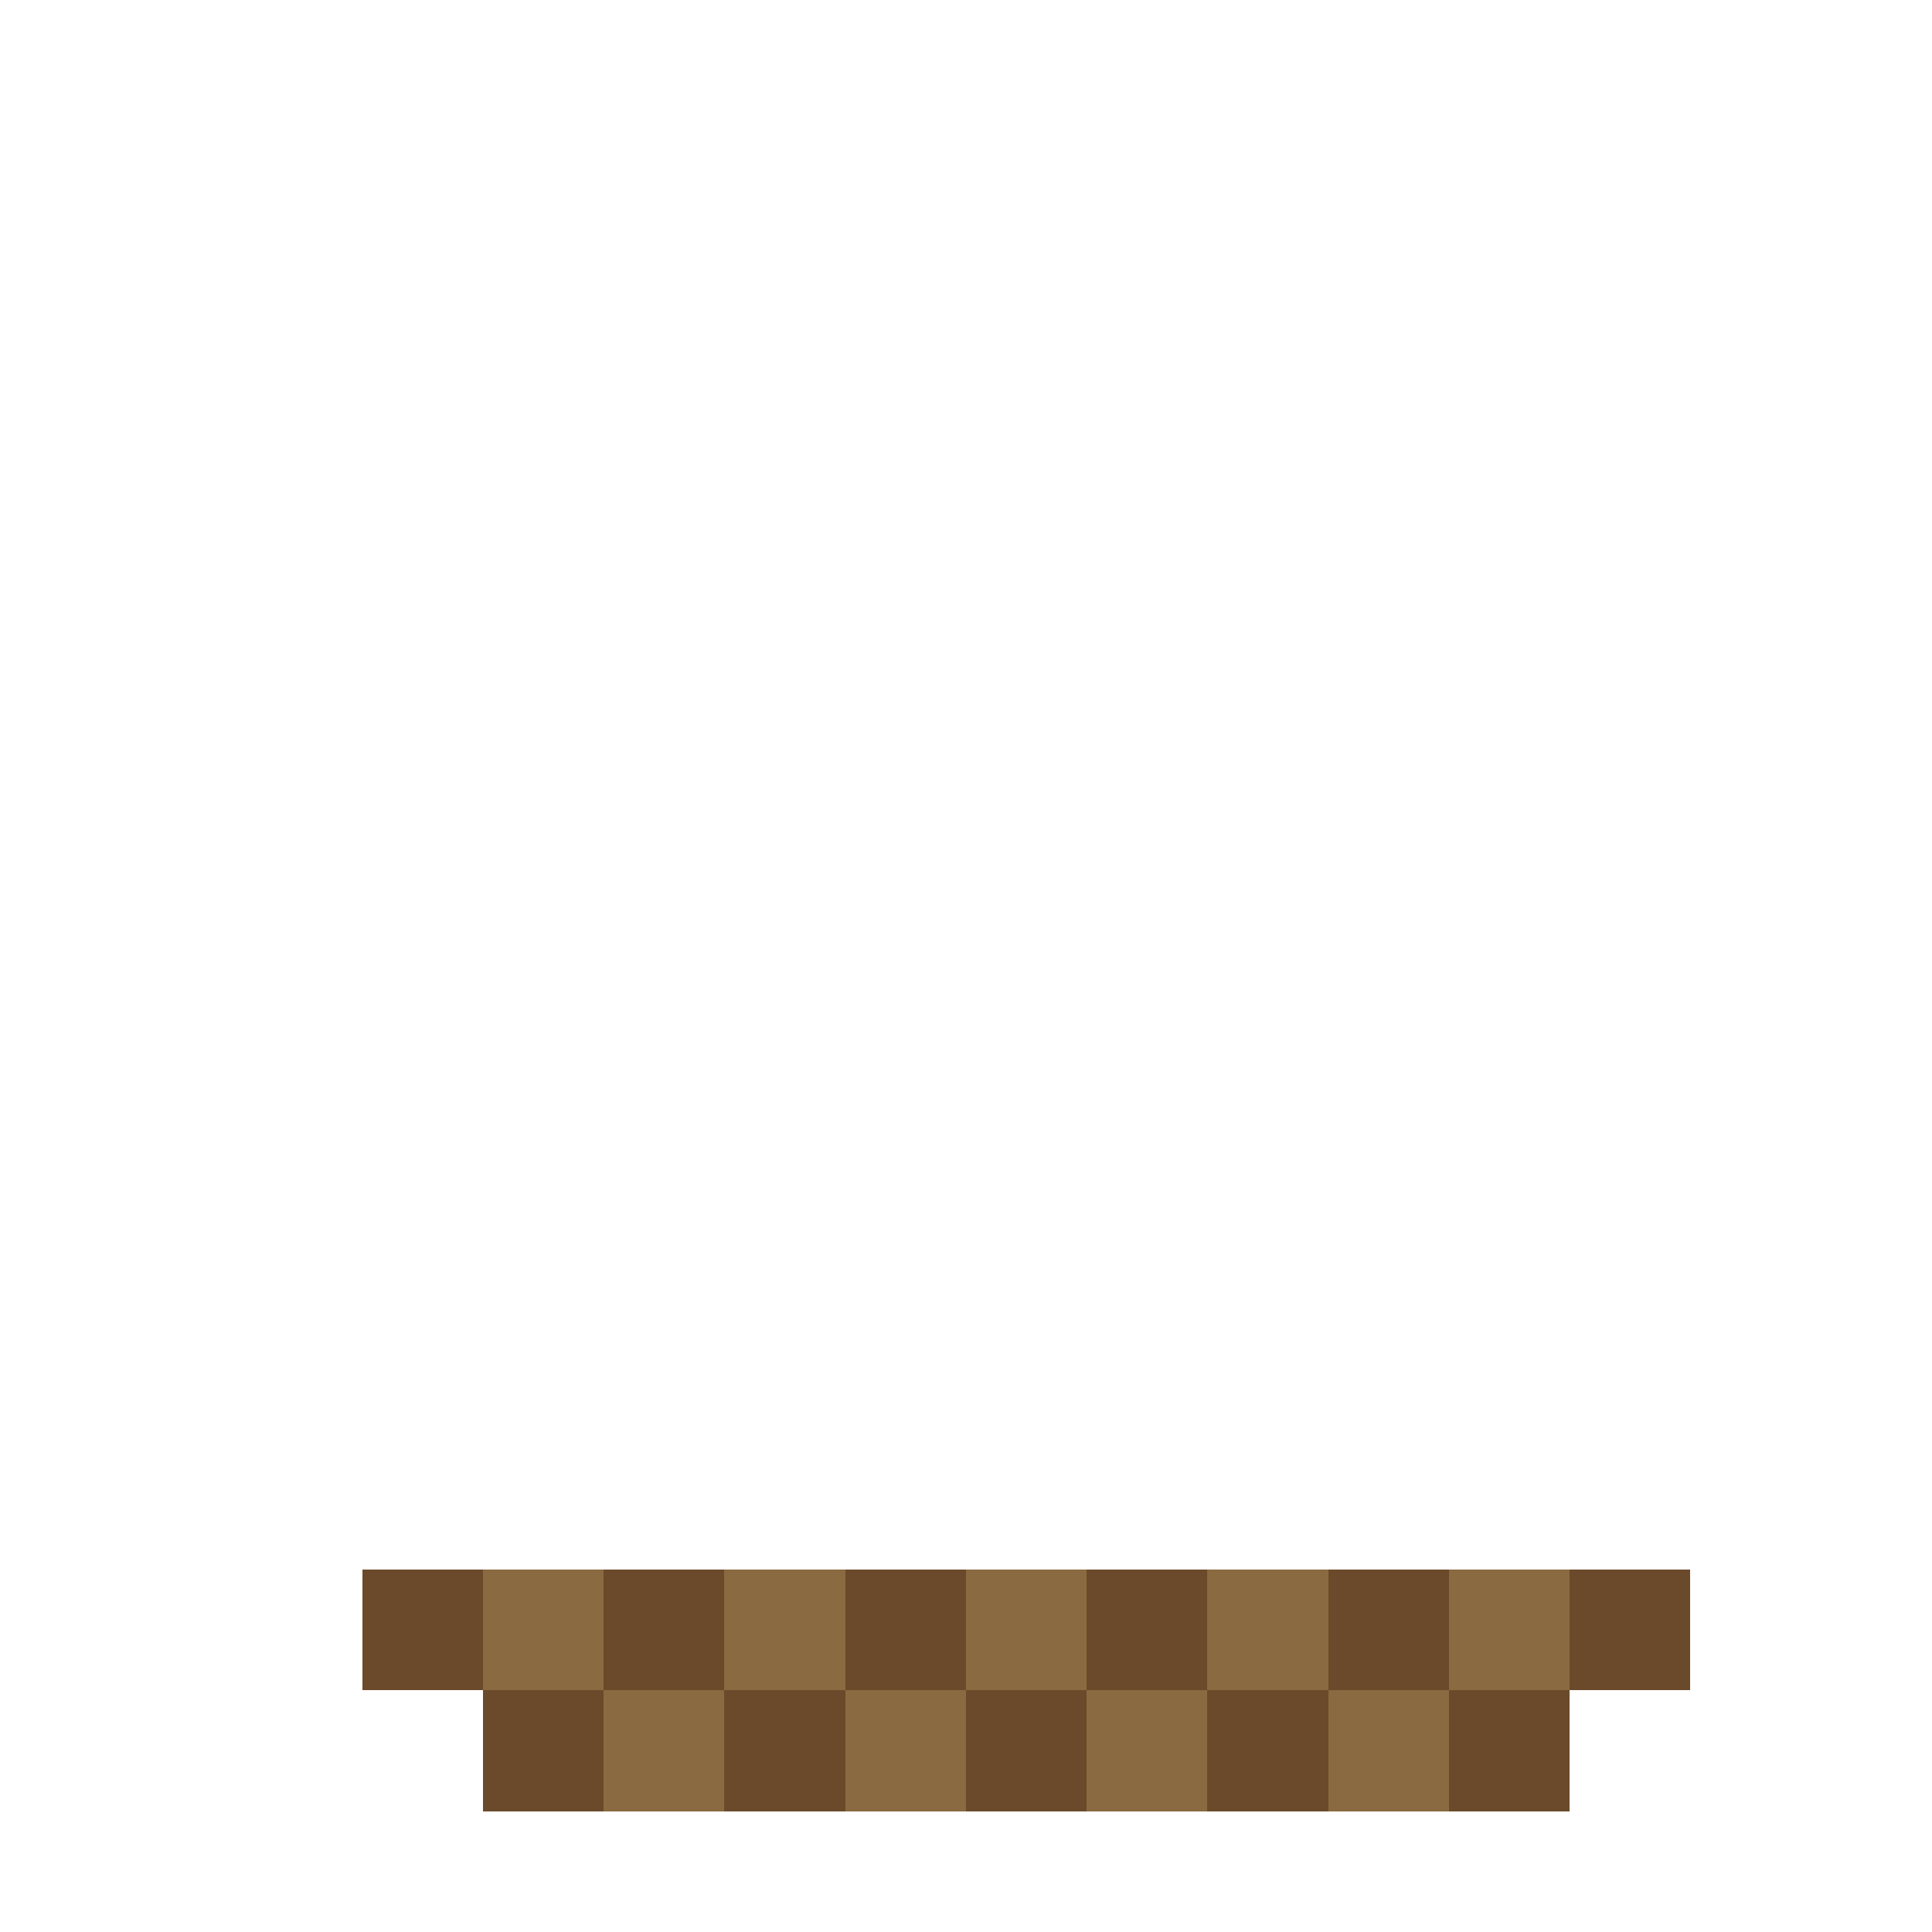
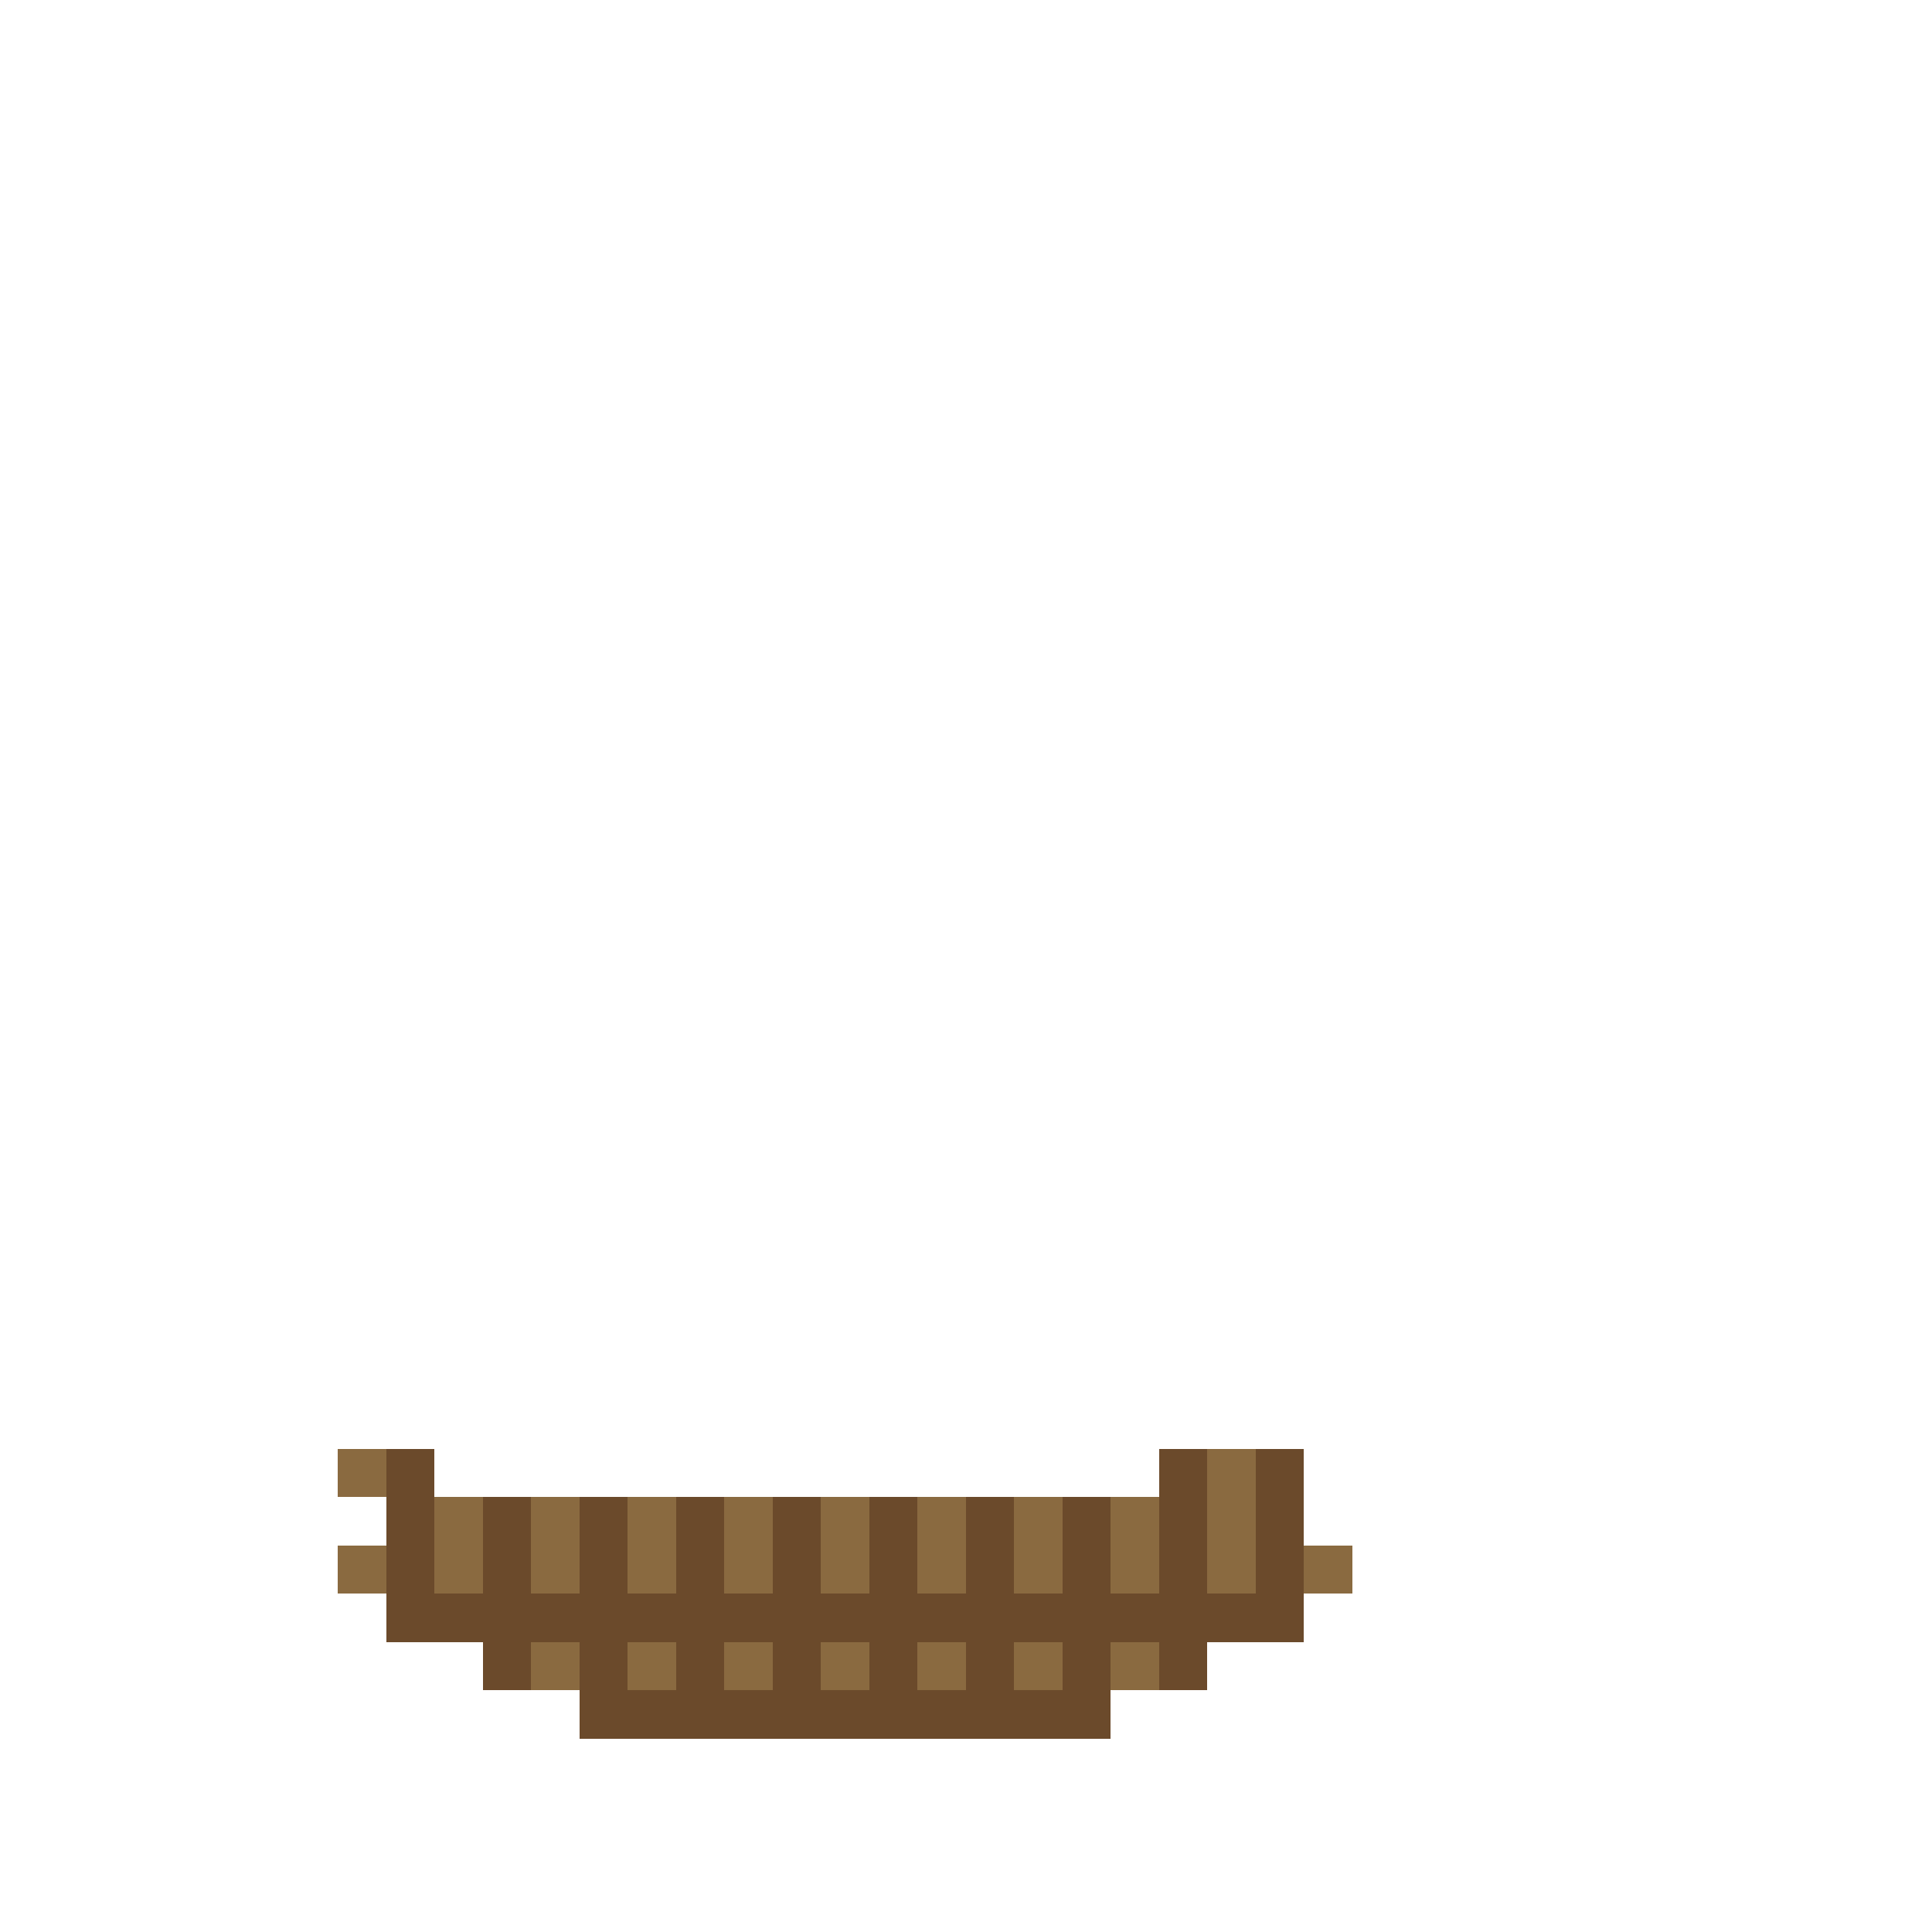
- <svg xmlns="http://www.w3.org/2000/svg" viewBox="0 0 16 16" width="64" height="64" shape-rendering="crispEdges">
-   <rect x="3" y="13" width="1" height="1" fill="#6b4a2b" />
-   <rect x="4" y="13" width="1" height="1" fill="#8a6a40" />
-   <rect x="5" y="13" width="1" height="1" fill="#6b4a2b" />
-   <rect x="6" y="13" width="1" height="1" fill="#8a6a40" />
-   <rect x="7" y="13" width="1" height="1" fill="#6b4a2b" />
-   <rect x="8" y="13" width="1" height="1" fill="#8a6a40" />
-   <rect x="9" y="13" width="1" height="1" fill="#6b4a2b" />
-   <rect x="10" y="13" width="1" height="1" fill="#8a6a40" />
-   <rect x="11" y="13" width="1" height="1" fill="#6b4a2b" />
-   <rect x="12" y="13" width="1" height="1" fill="#8a6a40" />
-   <rect x="13" y="13" width="1" height="1" fill="#6b4a2b" />
-   <rect x="4" y="14" width="1" height="1" fill="#6b4a2b" />
-   <rect x="5" y="14" width="1" height="1" fill="#8a6a40" />
-   <rect x="6" y="14" width="1" height="1" fill="#6b4a2b" />
-   <rect x="7" y="14" width="1" height="1" fill="#8a6a40" />
-   <rect x="8" y="14" width="1" height="1" fill="#6b4a2b" />
-   <rect x="9" y="14" width="1" height="1" fill="#8a6a40" />
-   <rect x="10" y="14" width="1" height="1" fill="#6b4a2b" />
-   <rect x="11" y="14" width="1" height="1" fill="#8a6a40" />
-   <rect x="12" y="14" width="1" height="1" fill="#6b4a2b" />
+ <svg xmlns="http://www.w3.org/2000/svg" viewBox="0 0 40 40" width="40" height="40" shape-rendering="crispEdges">
+   <rect x="7" y="30" width="1" height="1" fill="#8a6a40" />
+   <rect x="8" y="30" width="1" height="1" fill="#6b4a2b" />
+   <rect x="24" y="30" width="1" height="1" fill="#6b4a2b" />
+   <rect x="25" y="30" width="1" height="1" fill="#8a6a40" />
+   <rect x="26" y="30" width="1" height="1" fill="#6b4a2b" />
+   <rect x="8" y="31" width="1" height="1" fill="#6b4a2b" />
+   <rect x="9" y="31" width="1" height="1" fill="#8a6a40" />
+   <rect x="10" y="31" width="1" height="1" fill="#6b4a2b" />
+   <rect x="11" y="31" width="1" height="1" fill="#8a6a40" />
+   <rect x="12" y="31" width="1" height="1" fill="#6b4a2b" />
+   <rect x="13" y="31" width="1" height="1" fill="#8a6a40" />
+   <rect x="14" y="31" width="1" height="1" fill="#6b4a2b" />
+   <rect x="15" y="31" width="1" height="1" fill="#8a6a40" />
+   <rect x="16" y="31" width="1" height="1" fill="#6b4a2b" />
+   <rect x="17" y="31" width="1" height="1" fill="#8a6a40" />
+   <rect x="18" y="31" width="1" height="1" fill="#6b4a2b" />
+   <rect x="19" y="31" width="1" height="1" fill="#8a6a40" />
+   <rect x="20" y="31" width="1" height="1" fill="#6b4a2b" />
+   <rect x="21" y="31" width="1" height="1" fill="#8a6a40" />
+   <rect x="22" y="31" width="1" height="1" fill="#6b4a2b" />
+   <rect x="23" y="31" width="1" height="1" fill="#8a6a40" />
+   <rect x="24" y="31" width="1" height="1" fill="#6b4a2b" />
+   <rect x="25" y="31" width="1" height="1" fill="#8a6a40" />
+   <rect x="26" y="31" width="1" height="1" fill="#6b4a2b" />
+   <rect x="7" y="32" width="1" height="1" fill="#8a6a40" />
+   <rect x="8" y="32" width="1" height="1" fill="#6b4a2b" />
+   <rect x="9" y="32" width="1" height="1" fill="#8a6a40" />
+   <rect x="10" y="32" width="1" height="1" fill="#6b4a2b" />
+   <rect x="11" y="32" width="1" height="1" fill="#8a6a40" />
+   <rect x="12" y="32" width="1" height="1" fill="#6b4a2b" />
+   <rect x="13" y="32" width="1" height="1" fill="#8a6a40" />
+   <rect x="14" y="32" width="1" height="1" fill="#6b4a2b" />
+   <rect x="15" y="32" width="1" height="1" fill="#8a6a40" />
+   <rect x="16" y="32" width="1" height="1" fill="#6b4a2b" />
+   <rect x="17" y="32" width="1" height="1" fill="#8a6a40" />
+   <rect x="18" y="32" width="1" height="1" fill="#6b4a2b" />
+   <rect x="19" y="32" width="1" height="1" fill="#8a6a40" />
+   <rect x="20" y="32" width="1" height="1" fill="#6b4a2b" />
+   <rect x="21" y="32" width="1" height="1" fill="#8a6a40" />
+   <rect x="22" y="32" width="1" height="1" fill="#6b4a2b" />
+   <rect x="23" y="32" width="1" height="1" fill="#8a6a40" />
+   <rect x="24" y="32" width="1" height="1" fill="#6b4a2b" />
+   <rect x="25" y="32" width="1" height="1" fill="#8a6a40" />
+   <rect x="26" y="32" width="1" height="1" fill="#6b4a2b" />
+   <rect x="27" y="32" width="1" height="1" fill="#8a6a40" />
+   <rect x="8" y="33" width="1" height="1" fill="#6b4a2b" />
+   <rect x="9" y="33" width="1" height="1" fill="#6b4a2b" />
+   <rect x="10" y="33" width="1" height="1" fill="#6b4a2b" />
+   <rect x="11" y="33" width="1" height="1" fill="#6b4a2b" />
+   <rect x="12" y="33" width="1" height="1" fill="#6b4a2b" />
+   <rect x="13" y="33" width="1" height="1" fill="#6b4a2b" />
+   <rect x="14" y="33" width="1" height="1" fill="#6b4a2b" />
+   <rect x="15" y="33" width="1" height="1" fill="#6b4a2b" />
+   <rect x="16" y="33" width="1" height="1" fill="#6b4a2b" />
+   <rect x="17" y="33" width="1" height="1" fill="#6b4a2b" />
+   <rect x="18" y="33" width="1" height="1" fill="#6b4a2b" />
+   <rect x="19" y="33" width="1" height="1" fill="#6b4a2b" />
+   <rect x="20" y="33" width="1" height="1" fill="#6b4a2b" />
+   <rect x="21" y="33" width="1" height="1" fill="#6b4a2b" />
+   <rect x="22" y="33" width="1" height="1" fill="#6b4a2b" />
+   <rect x="23" y="33" width="1" height="1" fill="#6b4a2b" />
+   <rect x="24" y="33" width="1" height="1" fill="#6b4a2b" />
+   <rect x="25" y="33" width="1" height="1" fill="#6b4a2b" />
+   <rect x="26" y="33" width="1" height="1" fill="#6b4a2b" />
+   <rect x="10" y="34" width="1" height="1" fill="#6b4a2b" />
+   <rect x="11" y="34" width="1" height="1" fill="#8a6a40" />
+   <rect x="12" y="34" width="1" height="1" fill="#6b4a2b" />
+   <rect x="13" y="34" width="1" height="1" fill="#8a6a40" />
+   <rect x="14" y="34" width="1" height="1" fill="#6b4a2b" />
+   <rect x="15" y="34" width="1" height="1" fill="#8a6a40" />
+   <rect x="16" y="34" width="1" height="1" fill="#6b4a2b" />
+   <rect x="17" y="34" width="1" height="1" fill="#8a6a40" />
+   <rect x="18" y="34" width="1" height="1" fill="#6b4a2b" />
+   <rect x="19" y="34" width="1" height="1" fill="#8a6a40" />
+   <rect x="20" y="34" width="1" height="1" fill="#6b4a2b" />
+   <rect x="21" y="34" width="1" height="1" fill="#8a6a40" />
+   <rect x="22" y="34" width="1" height="1" fill="#6b4a2b" />
+   <rect x="23" y="34" width="1" height="1" fill="#8a6a40" />
+   <rect x="24" y="34" width="1" height="1" fill="#6b4a2b" />
+   <rect x="12" y="35" width="1" height="1" fill="#6b4a2b" />
+   <rect x="13" y="35" width="1" height="1" fill="#6b4a2b" />
+   <rect x="14" y="35" width="1" height="1" fill="#6b4a2b" />
+   <rect x="15" y="35" width="1" height="1" fill="#6b4a2b" />
+   <rect x="16" y="35" width="1" height="1" fill="#6b4a2b" />
+   <rect x="17" y="35" width="1" height="1" fill="#6b4a2b" />
+   <rect x="18" y="35" width="1" height="1" fill="#6b4a2b" />
+   <rect x="19" y="35" width="1" height="1" fill="#6b4a2b" />
+   <rect x="20" y="35" width="1" height="1" fill="#6b4a2b" />
+   <rect x="21" y="35" width="1" height="1" fill="#6b4a2b" />
+   <rect x="22" y="35" width="1" height="1" fill="#6b4a2b" />
</svg>
